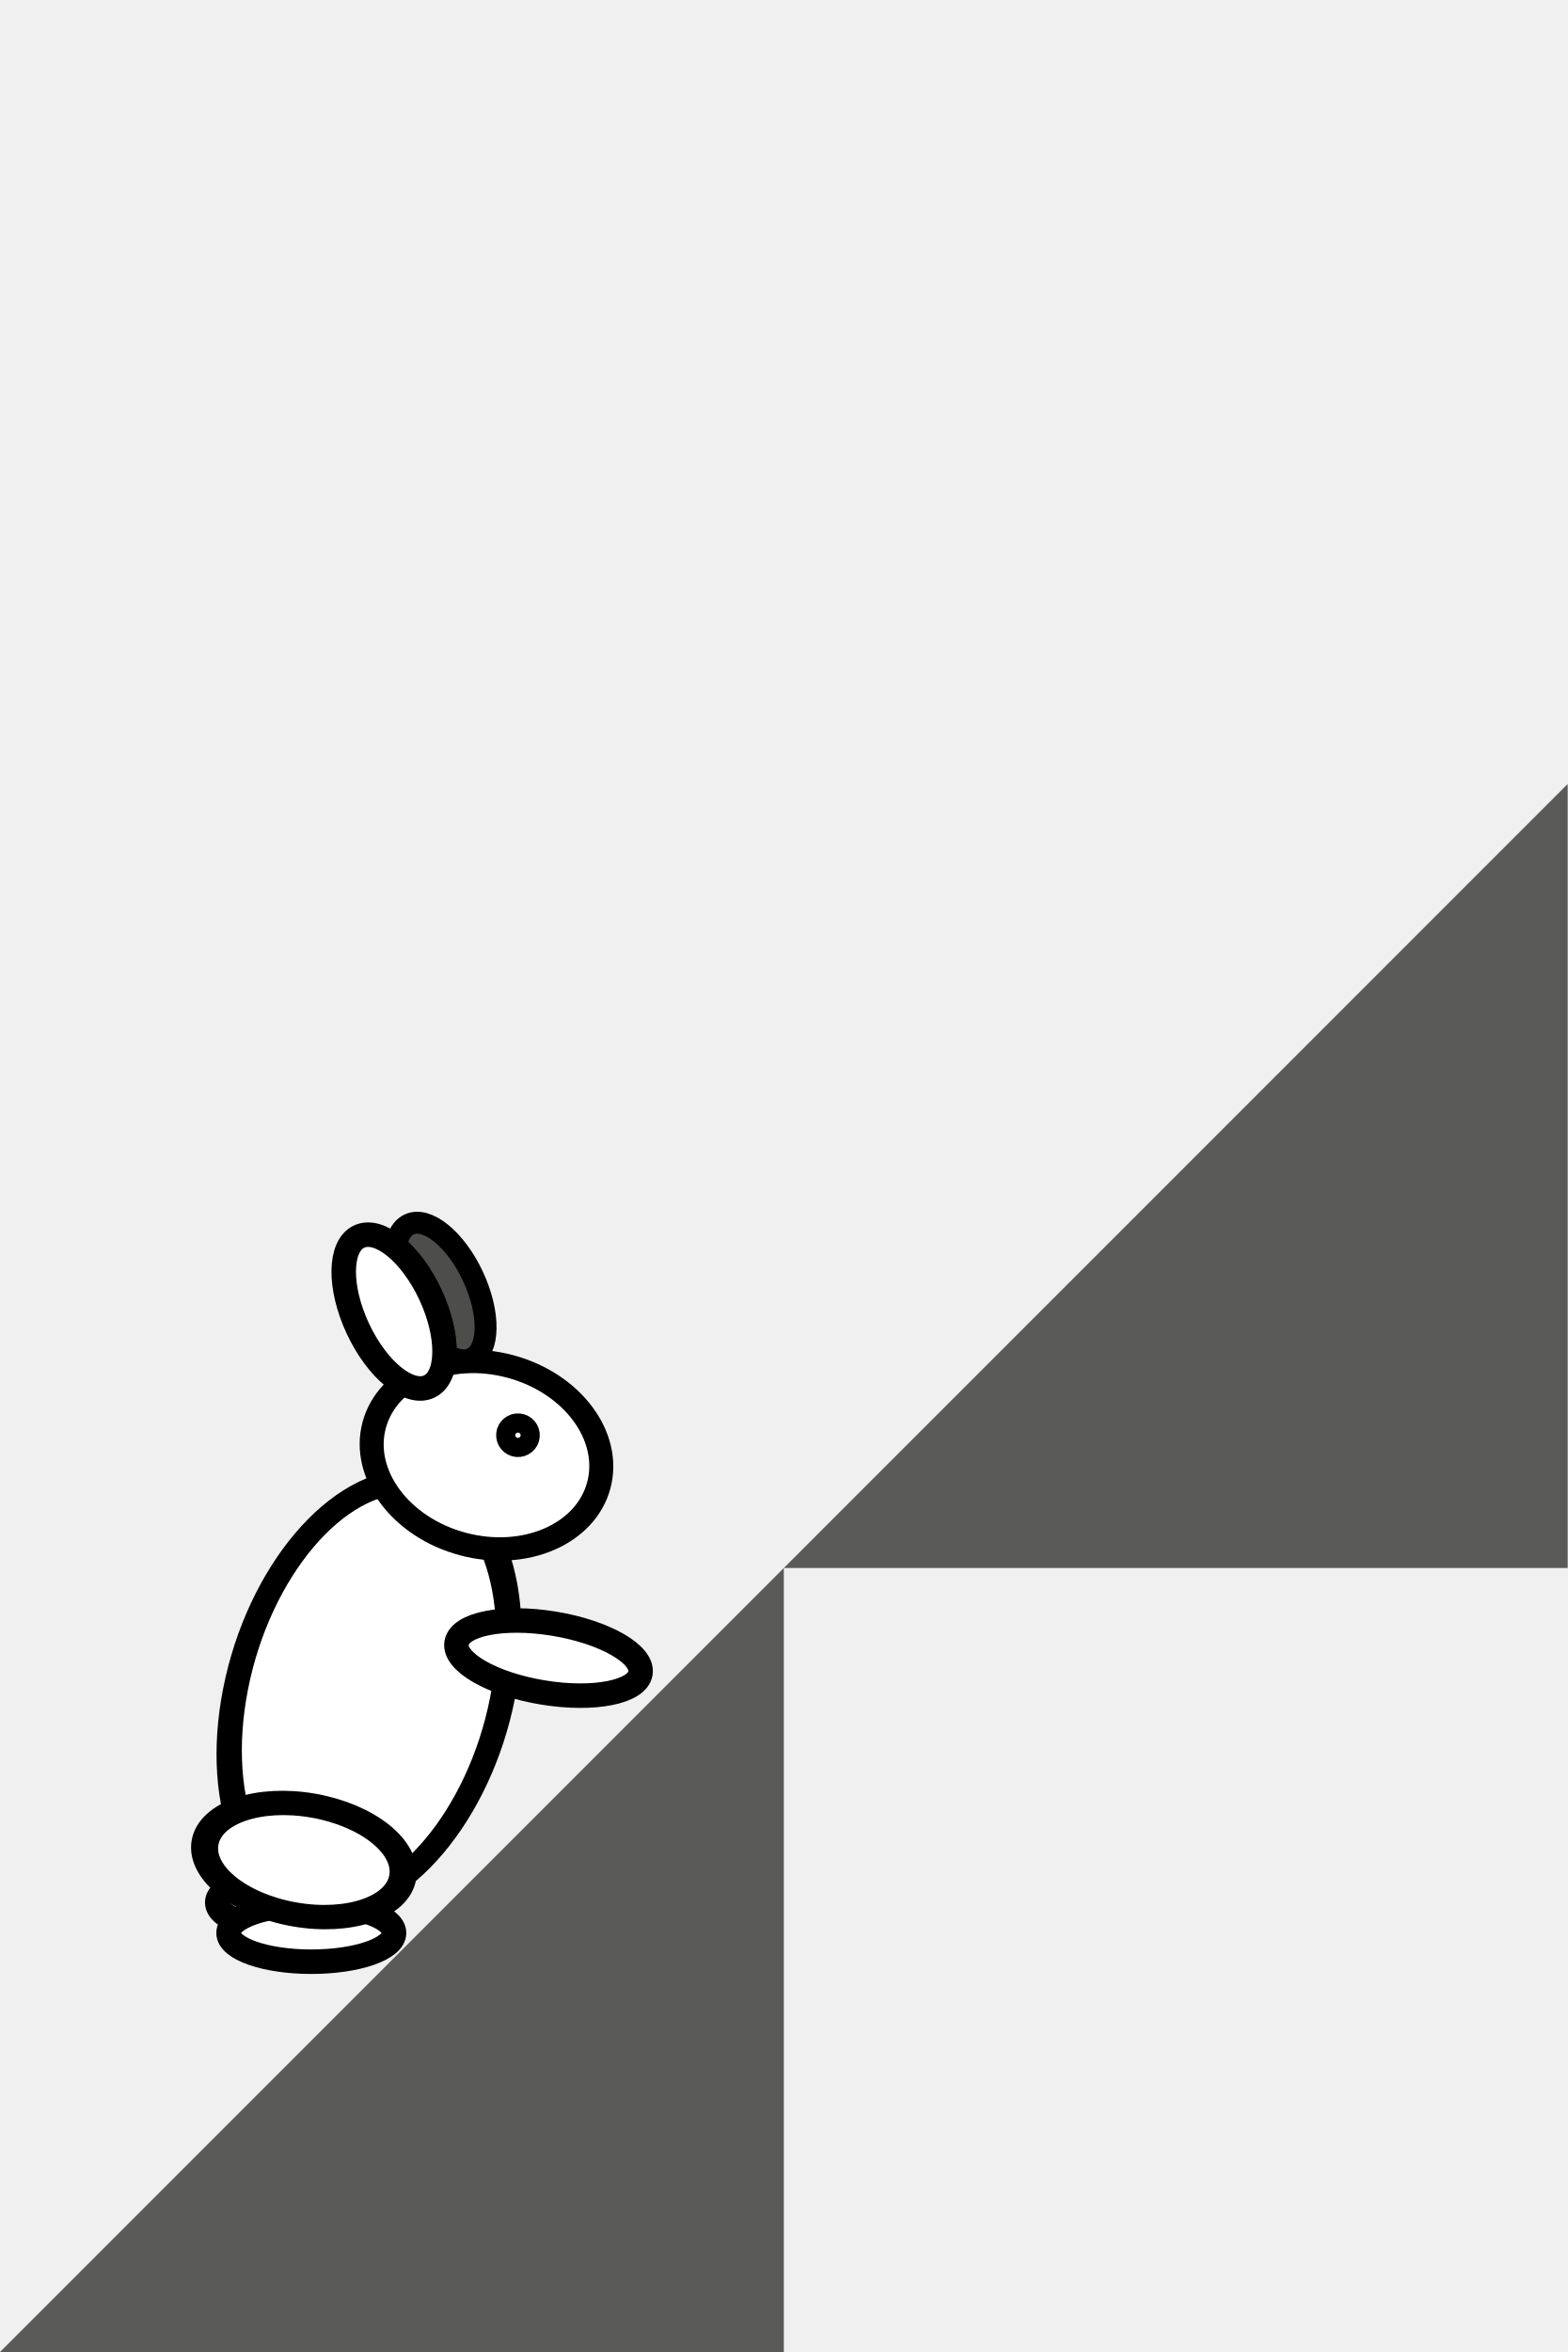
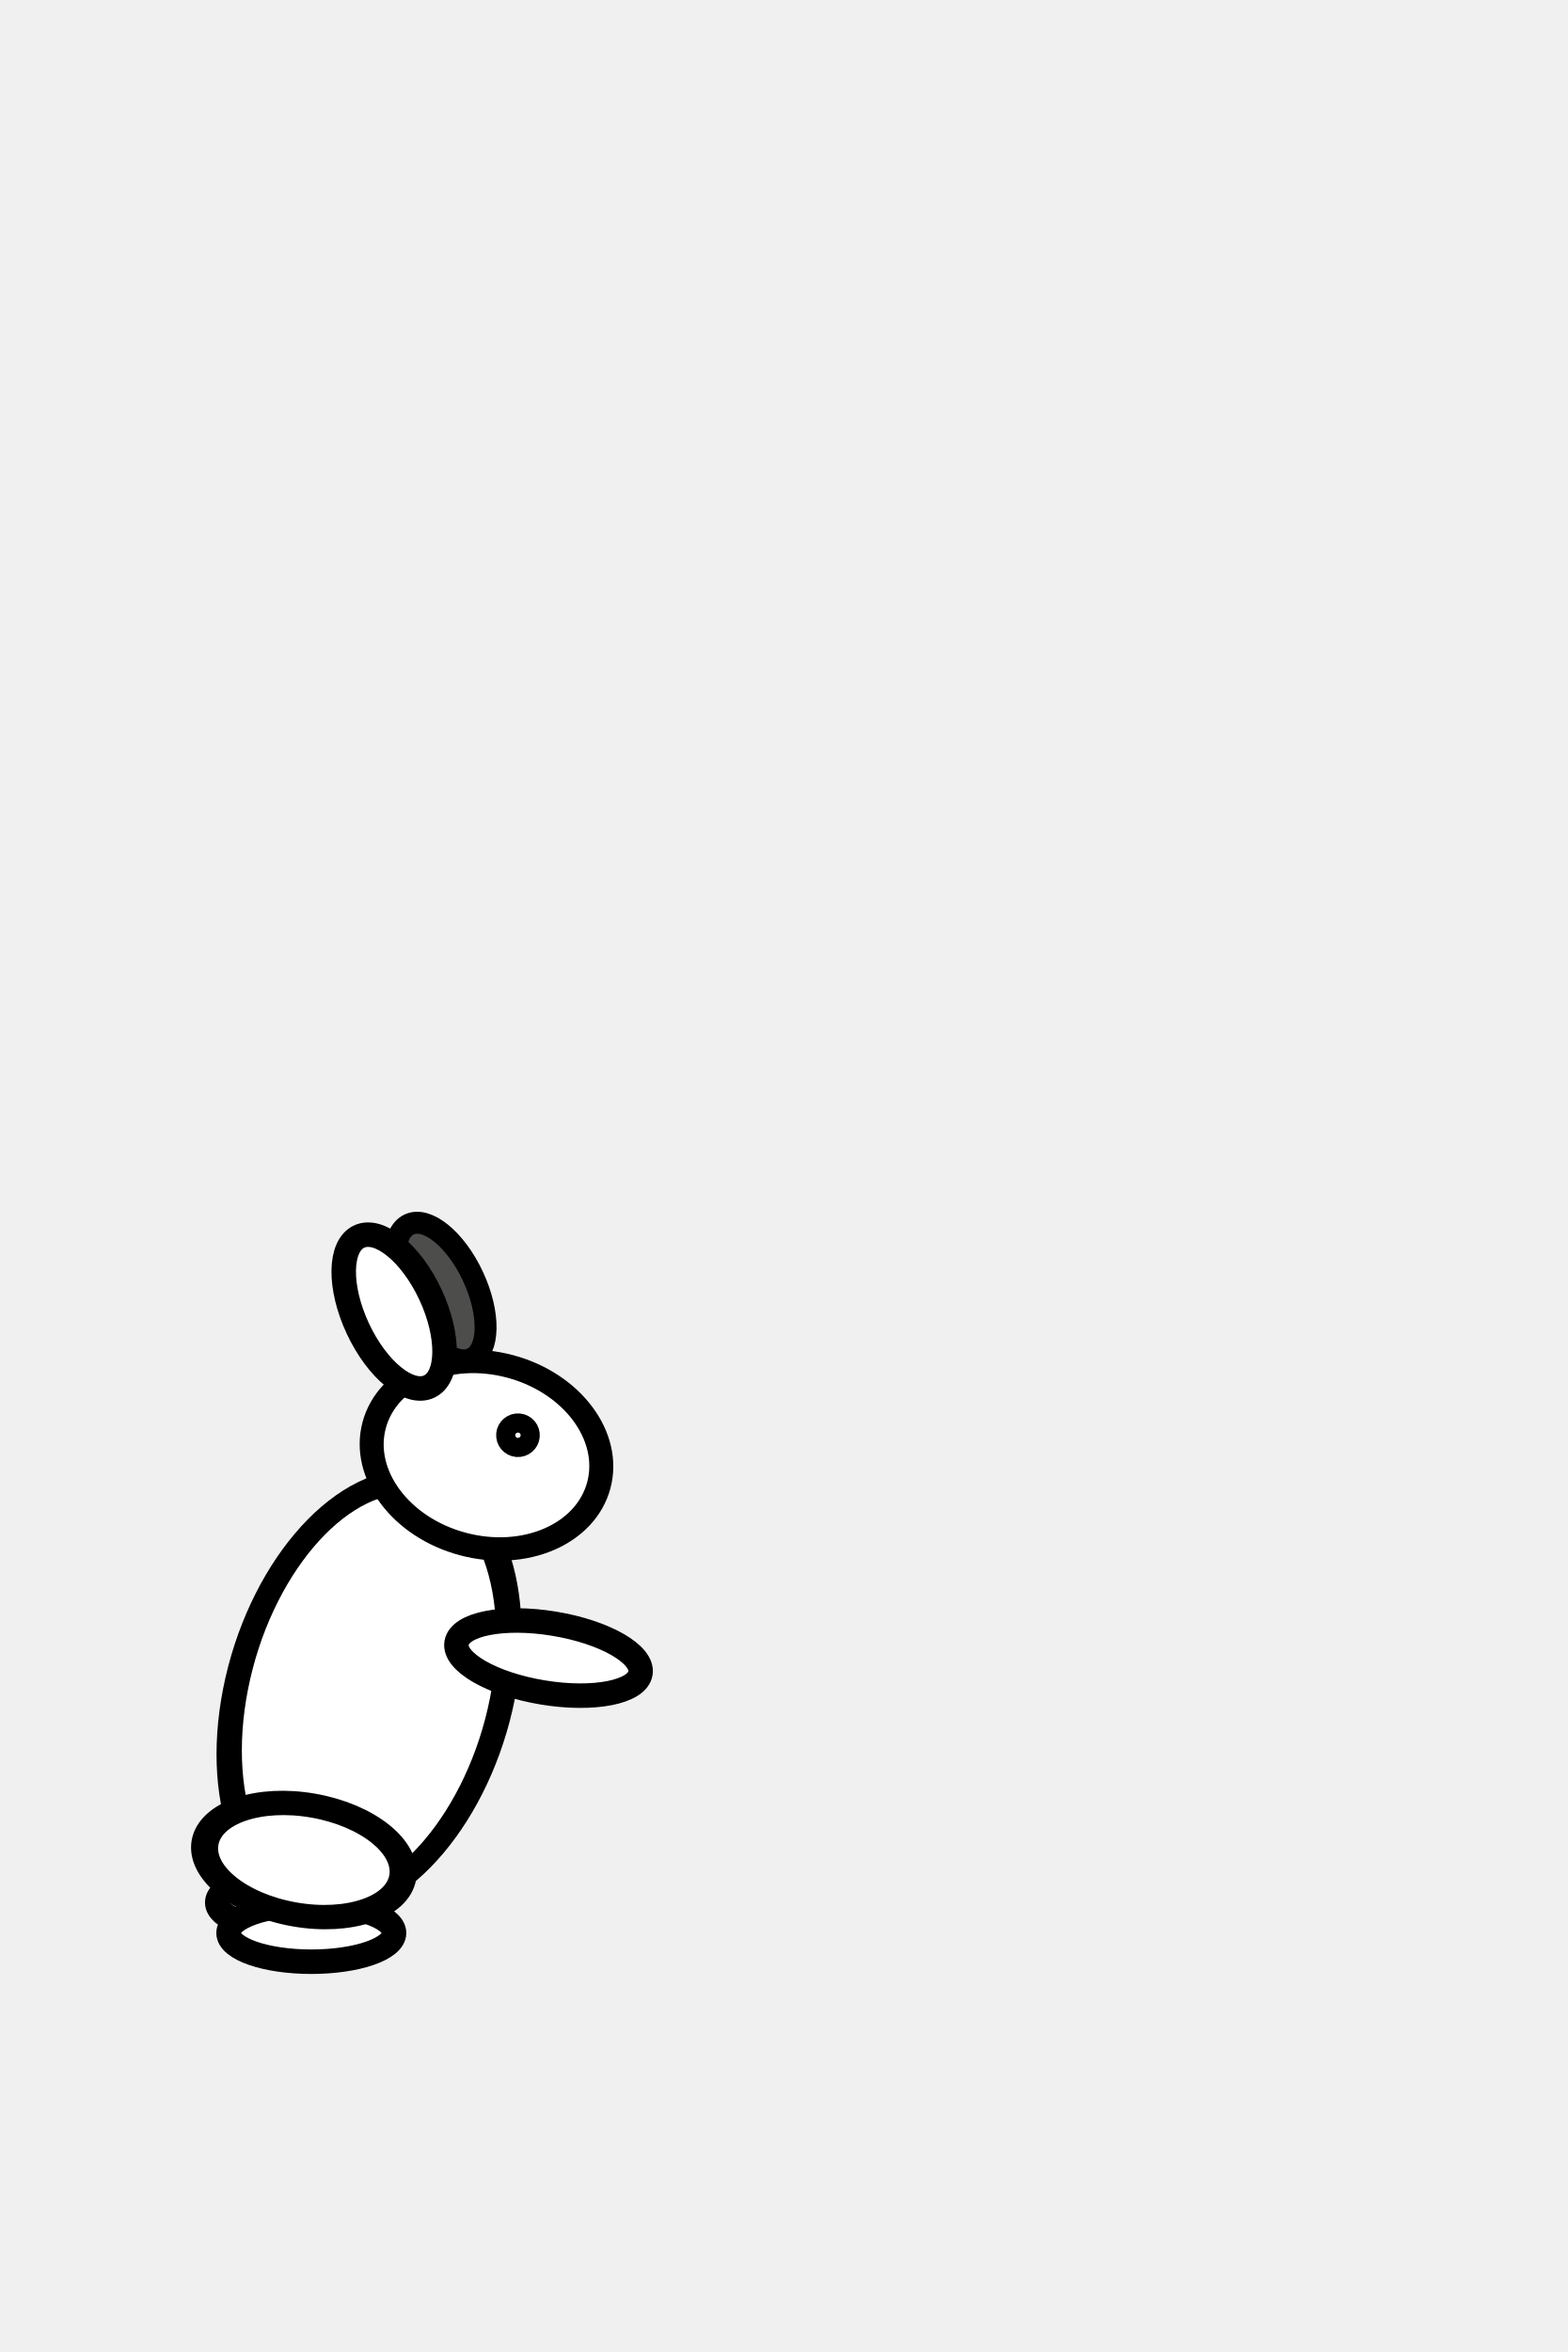
<svg xmlns="http://www.w3.org/2000/svg" width="64" height="96" id="svg2" version="1.1">
  <defs id="defs4" />
  <g id="layer1" transform="translate(0,-956.3622)">
-     <path style="fill:#5a5a58;fill-opacity:1;stroke:none" d="m 32,1020.362 32,-32 0,32 z" id="path3066" />
-     <path style="fill:#5a5a58;fill-opacity:1;stroke:none" d="m 0,1052.362 32,-32 0,32 z" id="path3066-5" />
    <g id="g4245">
      <path transform="matrix(0.378166,0.8109796,-0.8109796,0.378166,20.29419,997.926)" d="m 13.582,7.609 c 0,0.903 -1.512,1.636 -3.378,1.636 -1.865,0 -3.378,-0.732 -3.378,-1.636 0,-0.903 1.512,-1.636 3.378,-1.636 1.865,0 3.378,0.732 3.378,1.636 z" id="path3772-7" style="fill:#4d4d4b;fill-opacity:1;stroke:#000000;stroke-opacity:1" />
      <path d="m 20.907,29.476 c 0,0.648 -1.512,1.173 -3.378,1.173 -1.865,0 -3.378,-0.525 -3.378,-1.173 0,-0.648 1.512,-1.173 3.378,-1.173 1.865,0 3.378,0.525 3.378,1.173 z" id="path3766-3" style="fill:#ffffff;fill-opacity:1;stroke:#000000;stroke-opacity:1" transform="translate(-5.282339,1004.539)" />
      <path transform="translate(-4.820117,1005.783)" d="m 20.907,29.476 c 0,0.648 -1.512,1.173 -3.378,1.173 -1.865,0 -3.378,-0.525 -3.378,-1.173 0,-0.648 1.512,-1.173 3.378,-1.173 1.865,0 3.378,0.525 3.378,1.173 z" id="path3766" style="fill:#ffffff;fill-opacity:1;stroke:#000000;stroke-opacity:1" />
      <path transform="matrix(1.014622,0.03557498,-0.1971992,1.000929,5.809837,1003.695)" d="m 18.631,21.298 c 0,4.772 -2.404,8.64 -5.369,8.64 -2.965,0 -5.369,-3.868 -5.369,-8.64 0,-4.772 2.404,-8.64 5.369,-8.64 2.965,0 5.369,3.868 5.369,8.64 z" id="path3768" style="fill:#ffffff;fill-opacity:1;stroke:#000000;stroke-opacity:1" />
      <path transform="matrix(0.1628073,-0.9866579,0.9866579,0.1628073,-2.681113,1039.938)" d="m 21.191,22.151 c 0,2.101 -0.637,3.804 -1.422,3.804 -0.785,0 -1.422,-1.703 -1.422,-3.804 0,-2.101 0.637,-3.804 1.422,-3.804 0.785,0 1.422,1.703 1.422,3.804 z" id="path3792" style="fill:#ffffff;fill-opacity:1;stroke:#000000;stroke-opacity:1" />
      <path transform="matrix(0.9480387,0.2540262,-0.2459516,0.917904,6.373003,1002.455)" d="m 21.618,9.849 c 0,2.18 -2.165,3.947 -4.836,3.947 -2.671,0 -4.836,-1.767 -4.836,-3.947 0,-2.18 2.165,-3.947 4.836,-3.947 2.671,0 4.836,1.767 4.836,3.947 z" id="path3770" style="fill:#ffffff;fill-opacity:1;stroke:#000000;stroke-opacity:1" />
      <path transform="matrix(0.4226182,0.9063078,-0.9063078,0.4226182,18.67418,997.4321)" d="m 13.582,7.609 c 0,0.903 -1.512,1.636 -3.378,1.636 -1.865,0 -3.378,-0.732 -3.378,-1.636 0,-0.903 1.512,-1.636 3.378,-1.636 1.865,0 3.378,0.732 3.378,1.636 z" id="path3772" style="fill:#ffffff;fill-opacity:1;stroke:#000000;stroke-opacity:1" />
      <path transform="matrix(0.9961947,0.08715574,-0.08715574,0.9961947,1.979269,1003.522)" d="m 20.48,9.707 c 0,0.216 -0.175,0.391 -0.391,0.391 -0.216,0 -0.391,-0.175 -0.391,-0.391 0,-0.216 0.175,-0.391 0.391,-0.391 0.216,0 0.391,0.175 0.391,0.391 z" id="path3794" style="fill:#ffffff;fill-opacity:1;stroke:#000000;stroke-opacity:1" />
      <path transform="matrix(1.09097,0.1923675,-0.1718524,0.9746235,2.158105,1002.39)" d="m 17.493,27.947 c 0,1.257 -1.656,2.276 -3.698,2.276 -2.042,0 -3.698,-1.019 -3.698,-2.276 0,-1.257 1.656,-2.276 3.698,-2.276 2.042,0 3.698,1.019 3.698,2.276 z" id="path3796" style="fill:#ffffff;fill-opacity:1;stroke:#000000;stroke-opacity:1" />
    </g>
  </g>
</svg>
